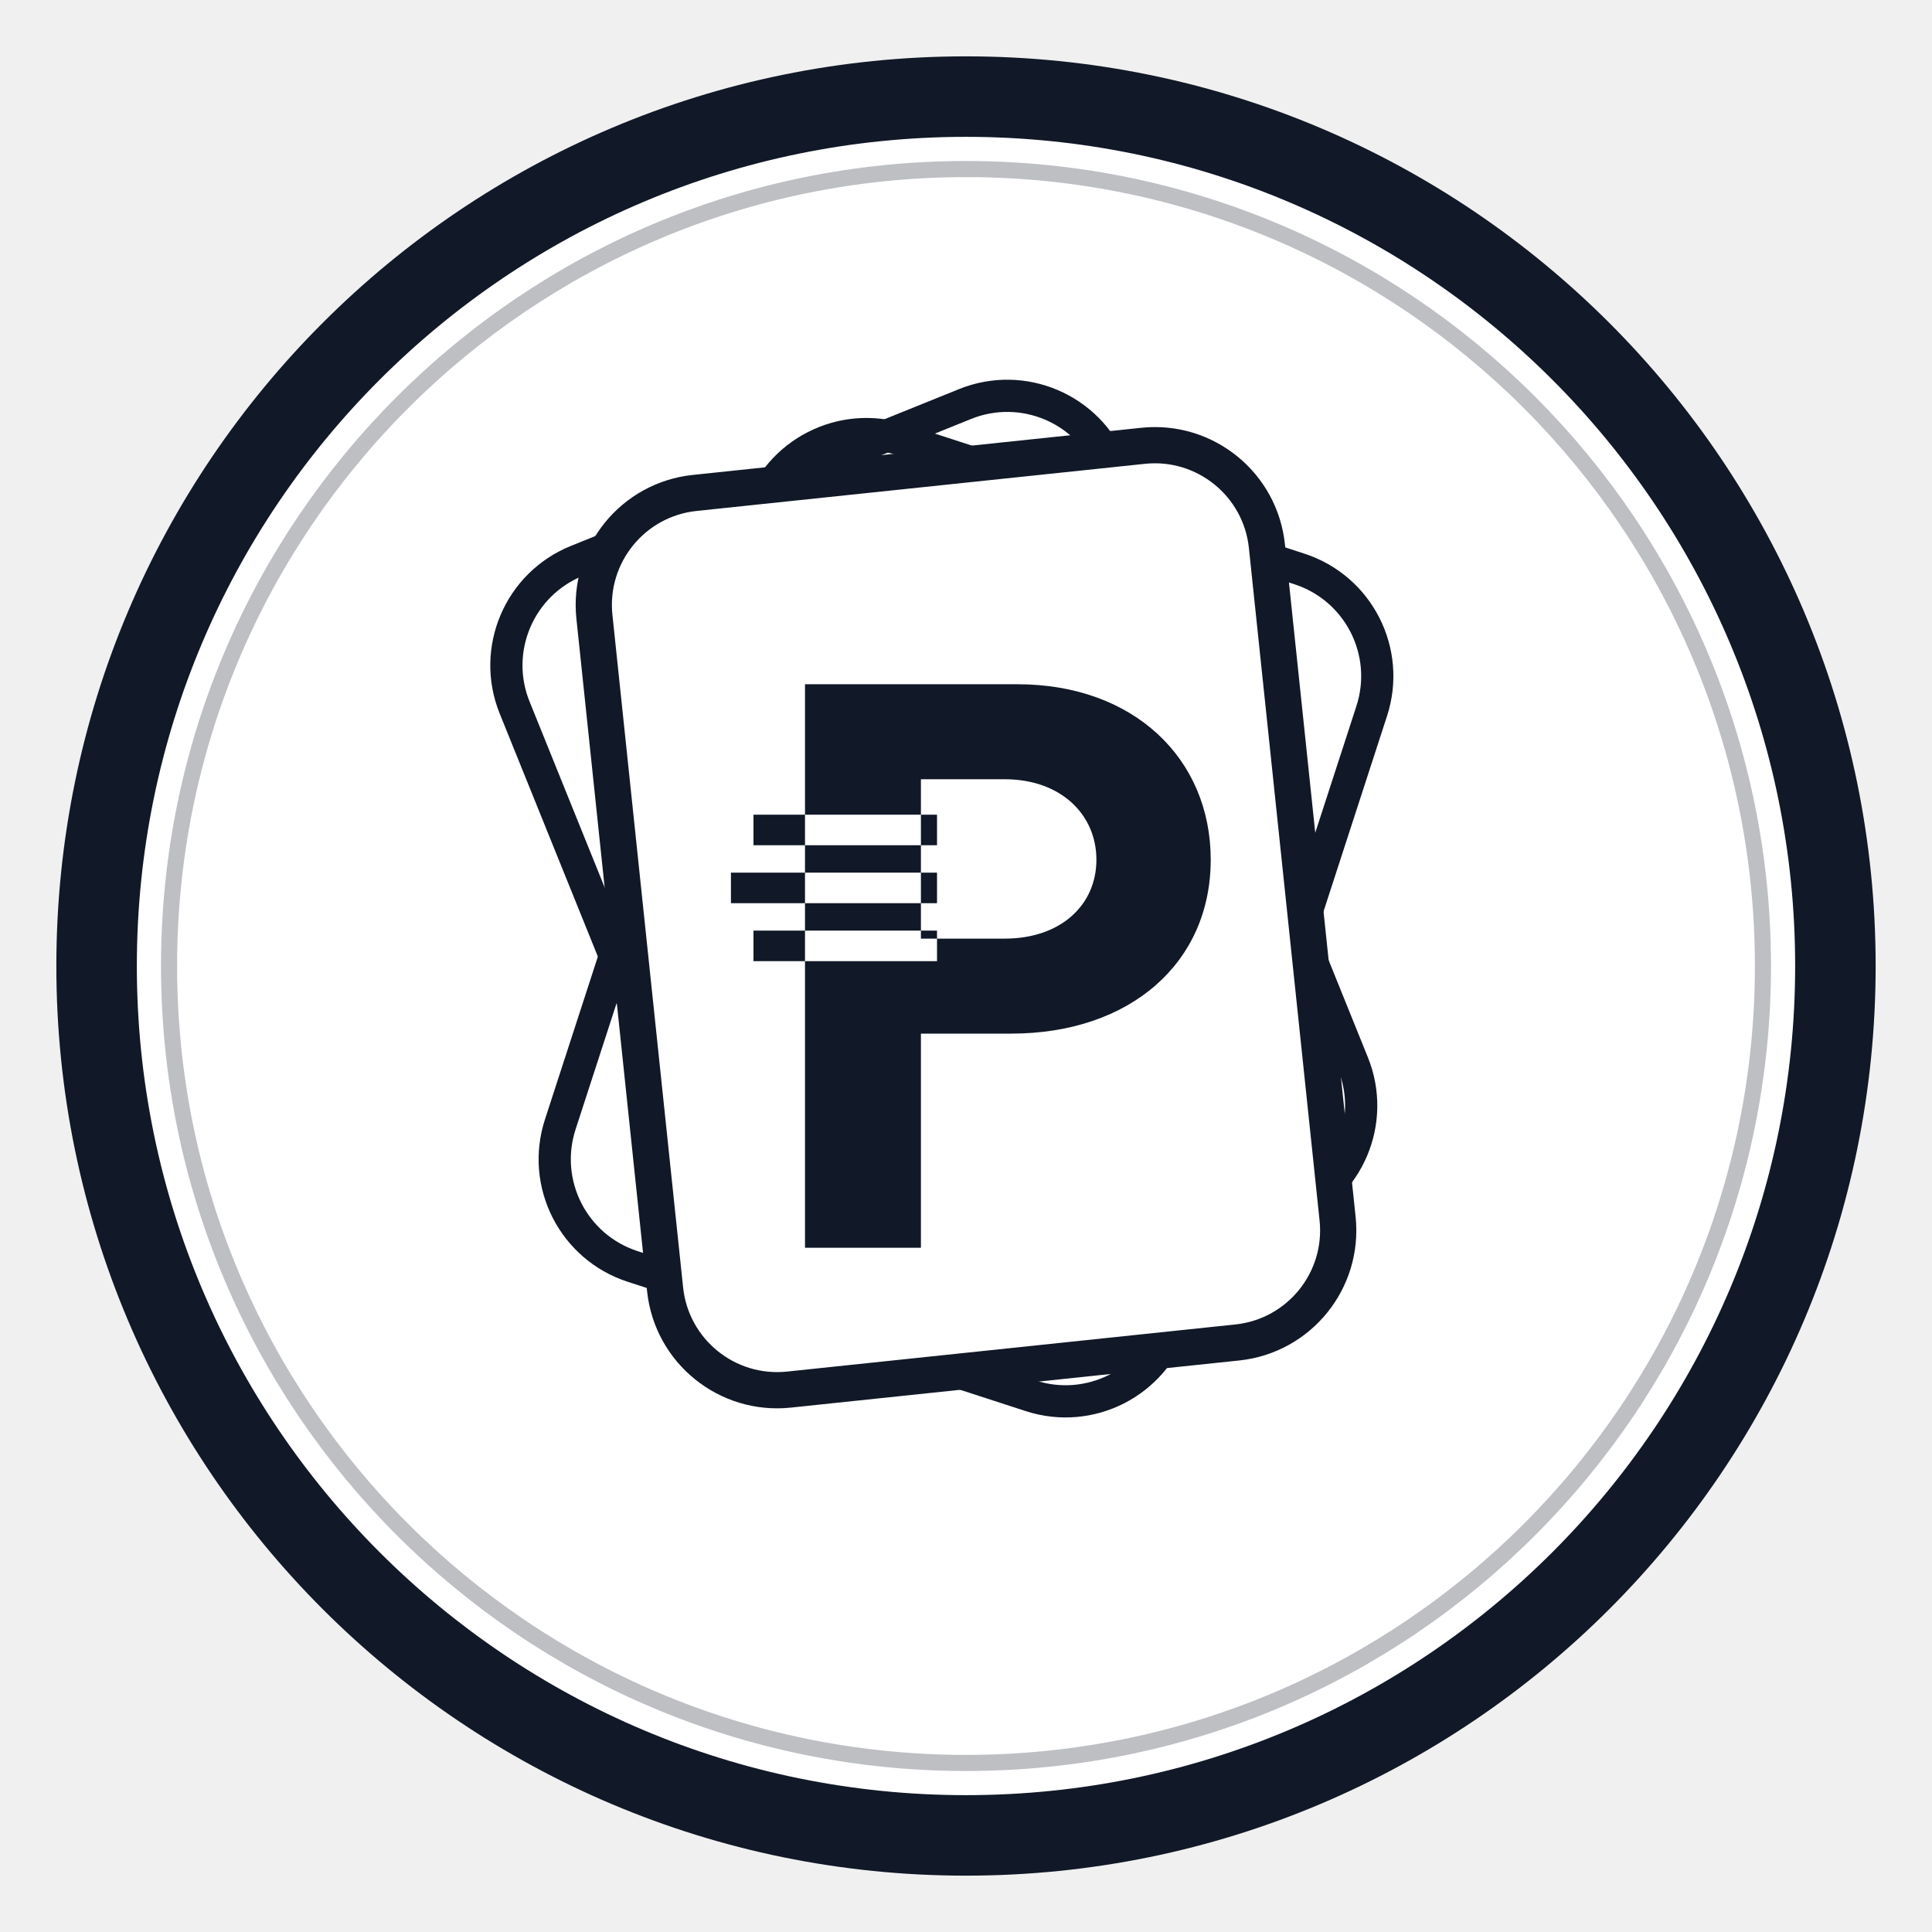
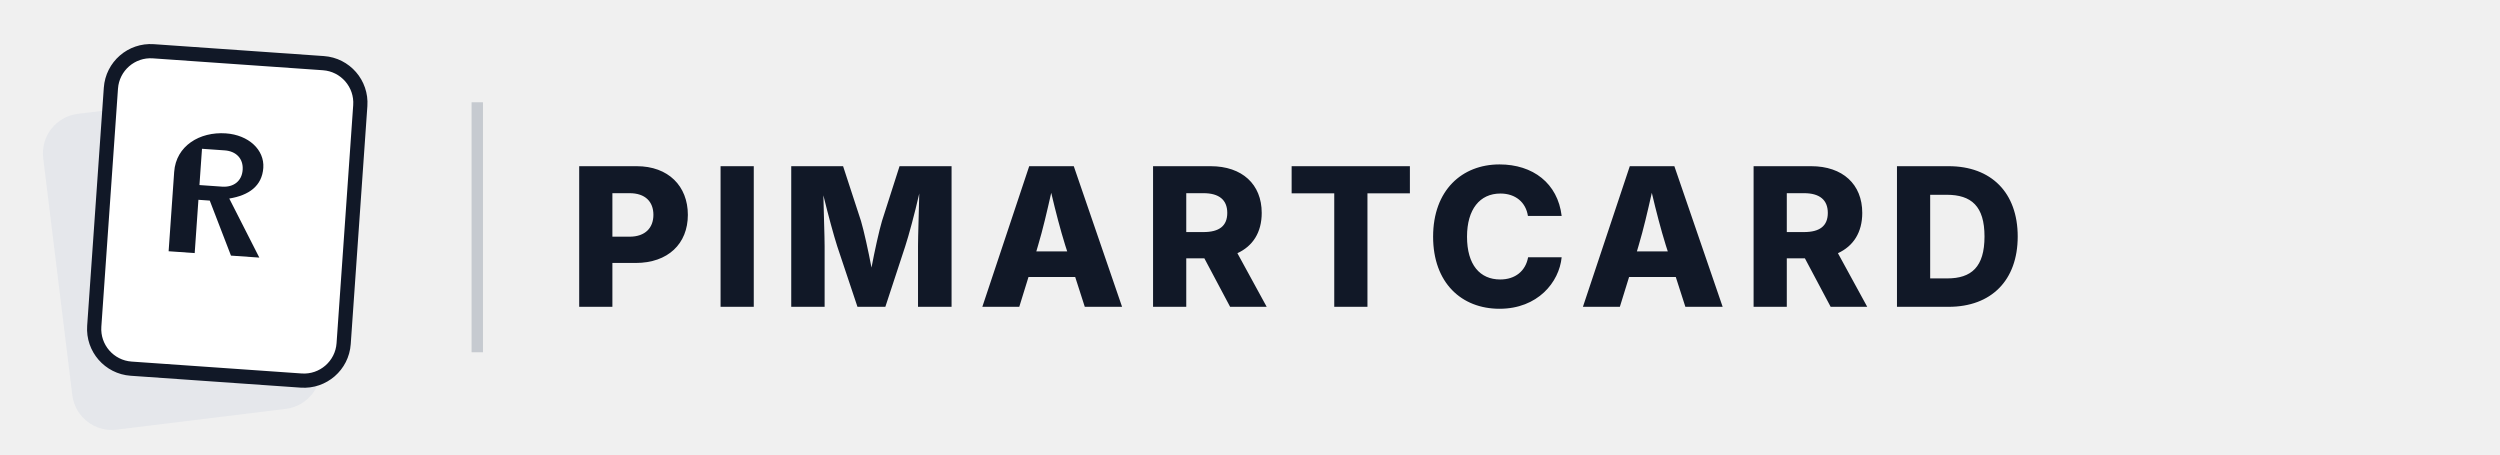
- <svg xmlns="http://www.w3.org/2000/svg" viewBox="0 0 120 120" fill="none" role="img" aria-label="PIMART">
-   <circle cx="60" cy="60" r="54" stroke="#111827" stroke-width="5" fill="#FFFFFF" />
-   <circle cx="60" cy="60" r="49.5" stroke="#111827" stroke-width="1" fill="none" opacity="0.28" />
-   <rect x="38" y="28" width="40" height="54" rx="7" fill="none" stroke="#111827" stroke-width="2" transform="rotate(-22 58 55)" />
-   <rect x="40" y="30" width="40" height="54" rx="7" fill="none" stroke="#111827" stroke-width="2" transform="rotate(18 60 57)" />
-   <rect x="39" y="29" width="42" height="56" rx="7" fill="#FFFFFF" stroke="#111827" stroke-width="2.25" transform="rotate(-6 60 57)" />
-   <g transform="translate(47 41)">
-     <path fill="#111827" fill-rule="evenodd" d="         M3 1.5         H16.2         C23.4 1.5 28.2 6.1 28.2 12.4         C28.2 18.8 23.2 23.2 15.8 23.2         H10.2         V36.5         H3         V1.5         Z          M10.2 7.4         V17.3         H15.4         C18.9 17.3 21.1 15.2 21.1 12.4         C21.1 9.6 18.9 7.4 15.4 7.4         H10.2         Z          M-0.2 9.6 H11.2 V11.5 H-0.2 Z         M-1.6 13.2 H11.2 V15.1 H-1.6 Z         M-0.2 16.8 H11.2 V18.7 H-0.2 Z       " />
-   </g>
+ <svg xmlns="http://www.w3.org/2000/svg" viewBox="0 0 220 40" fill="none" role="img" aria-label="PIMARTCARD">
+   <rect x="5" y="9" width="22" height="28" rx="3.5" fill="#E5E7EB" transform="rotate(-7 16 23)" />
+   <rect x="9" y="5" width="22" height="28" rx="3.5" fill="#FFFFFF" stroke="#111827" stroke-width="1.25" transform="rotate(4 20 19)" />
+   <path d="M14.5 14.5 C14.5 12.2 16.5 10.8 18.8 10.8 C20.8 10.8 22.3 12 22.3 13.6 C22.3 15.2 21.2 16.1 19.5 16.5 L22.5 21.5 H20 L17.8 16.8 H16.8 V21.5 H14.5 V14.5 Z M16.8 15.5 H18.8 C19.8 15.5 20.5 14.9 20.5 13.9 C20.5 12.9 19.8 12.3 18.8 12.3 H16.8 V15.5 Z" fill="#111827" transform="translate(0.5 1) rotate(4 20 19)" />
+   <line x1="42" y1="9" x2="42" y2="31" stroke="#9CA3AF" stroke-width="1" opacity="0.5" />
+   <text x="50" y="27" font-family="Inter, ui-sans-serif, system-ui, sans-serif" font-size="17" font-weight="800" fill="#111827" letter-spacing="0.08em">PIMARTCARD</text>
</svg>
